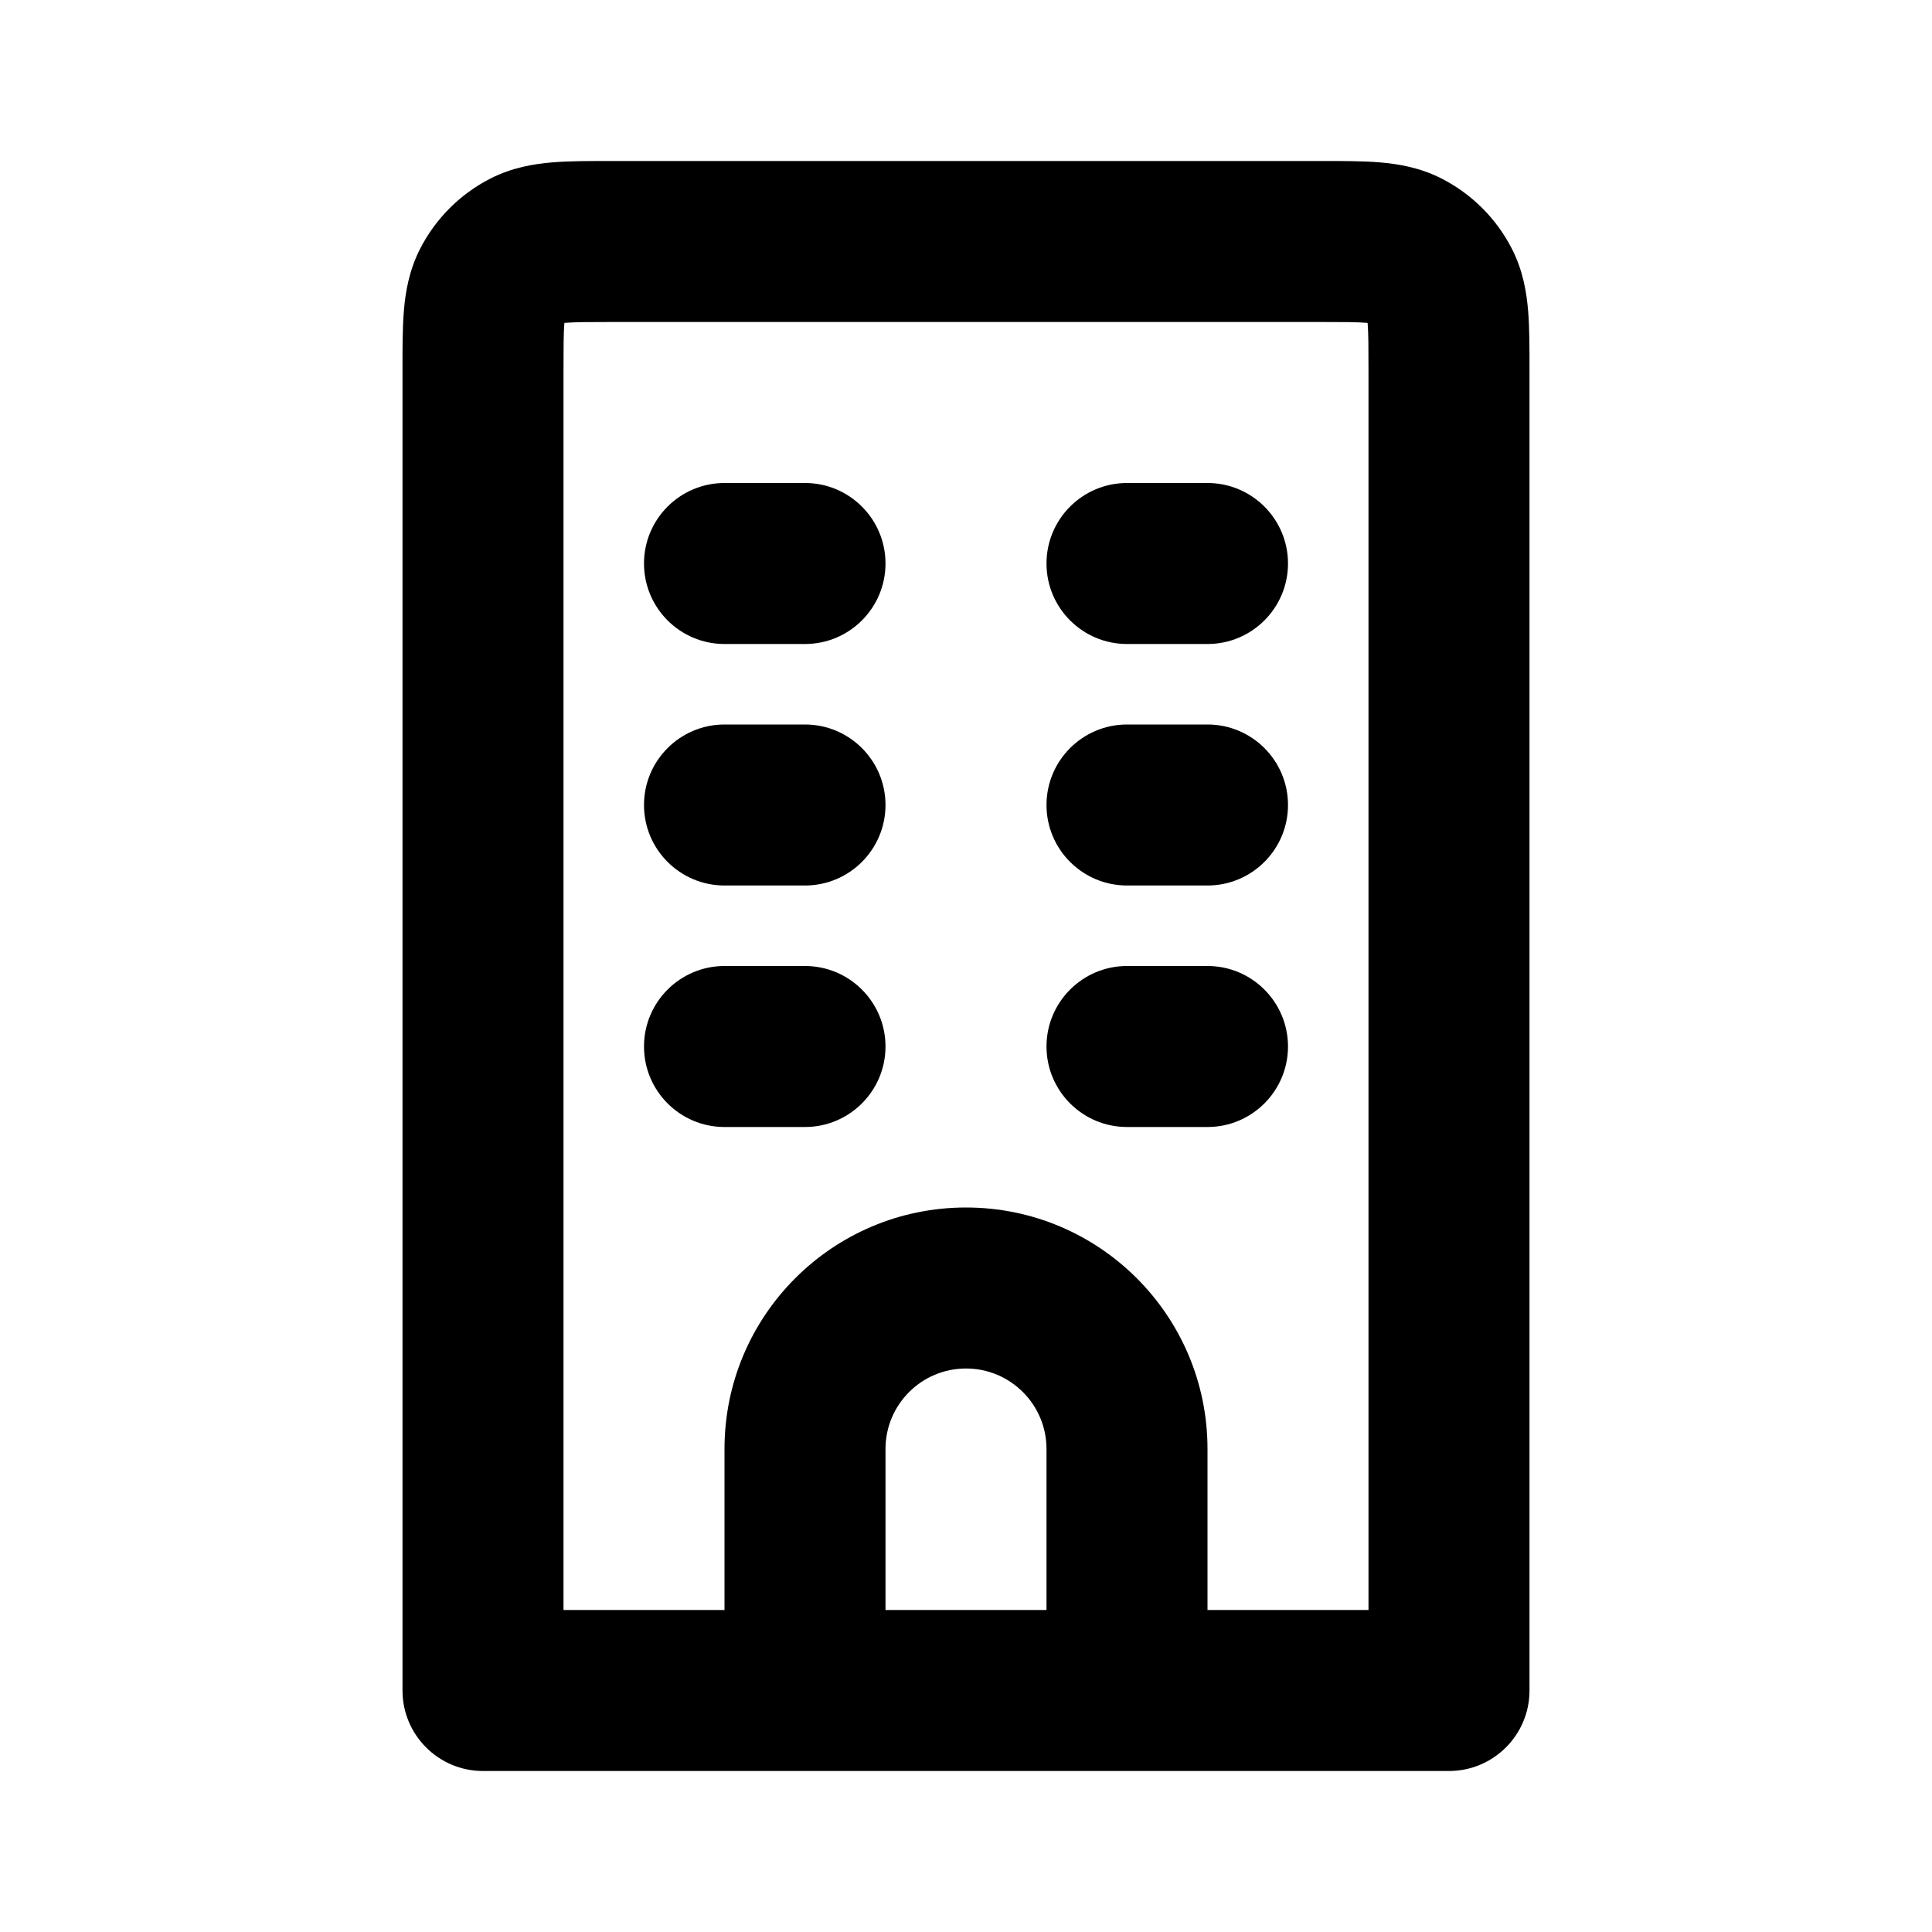
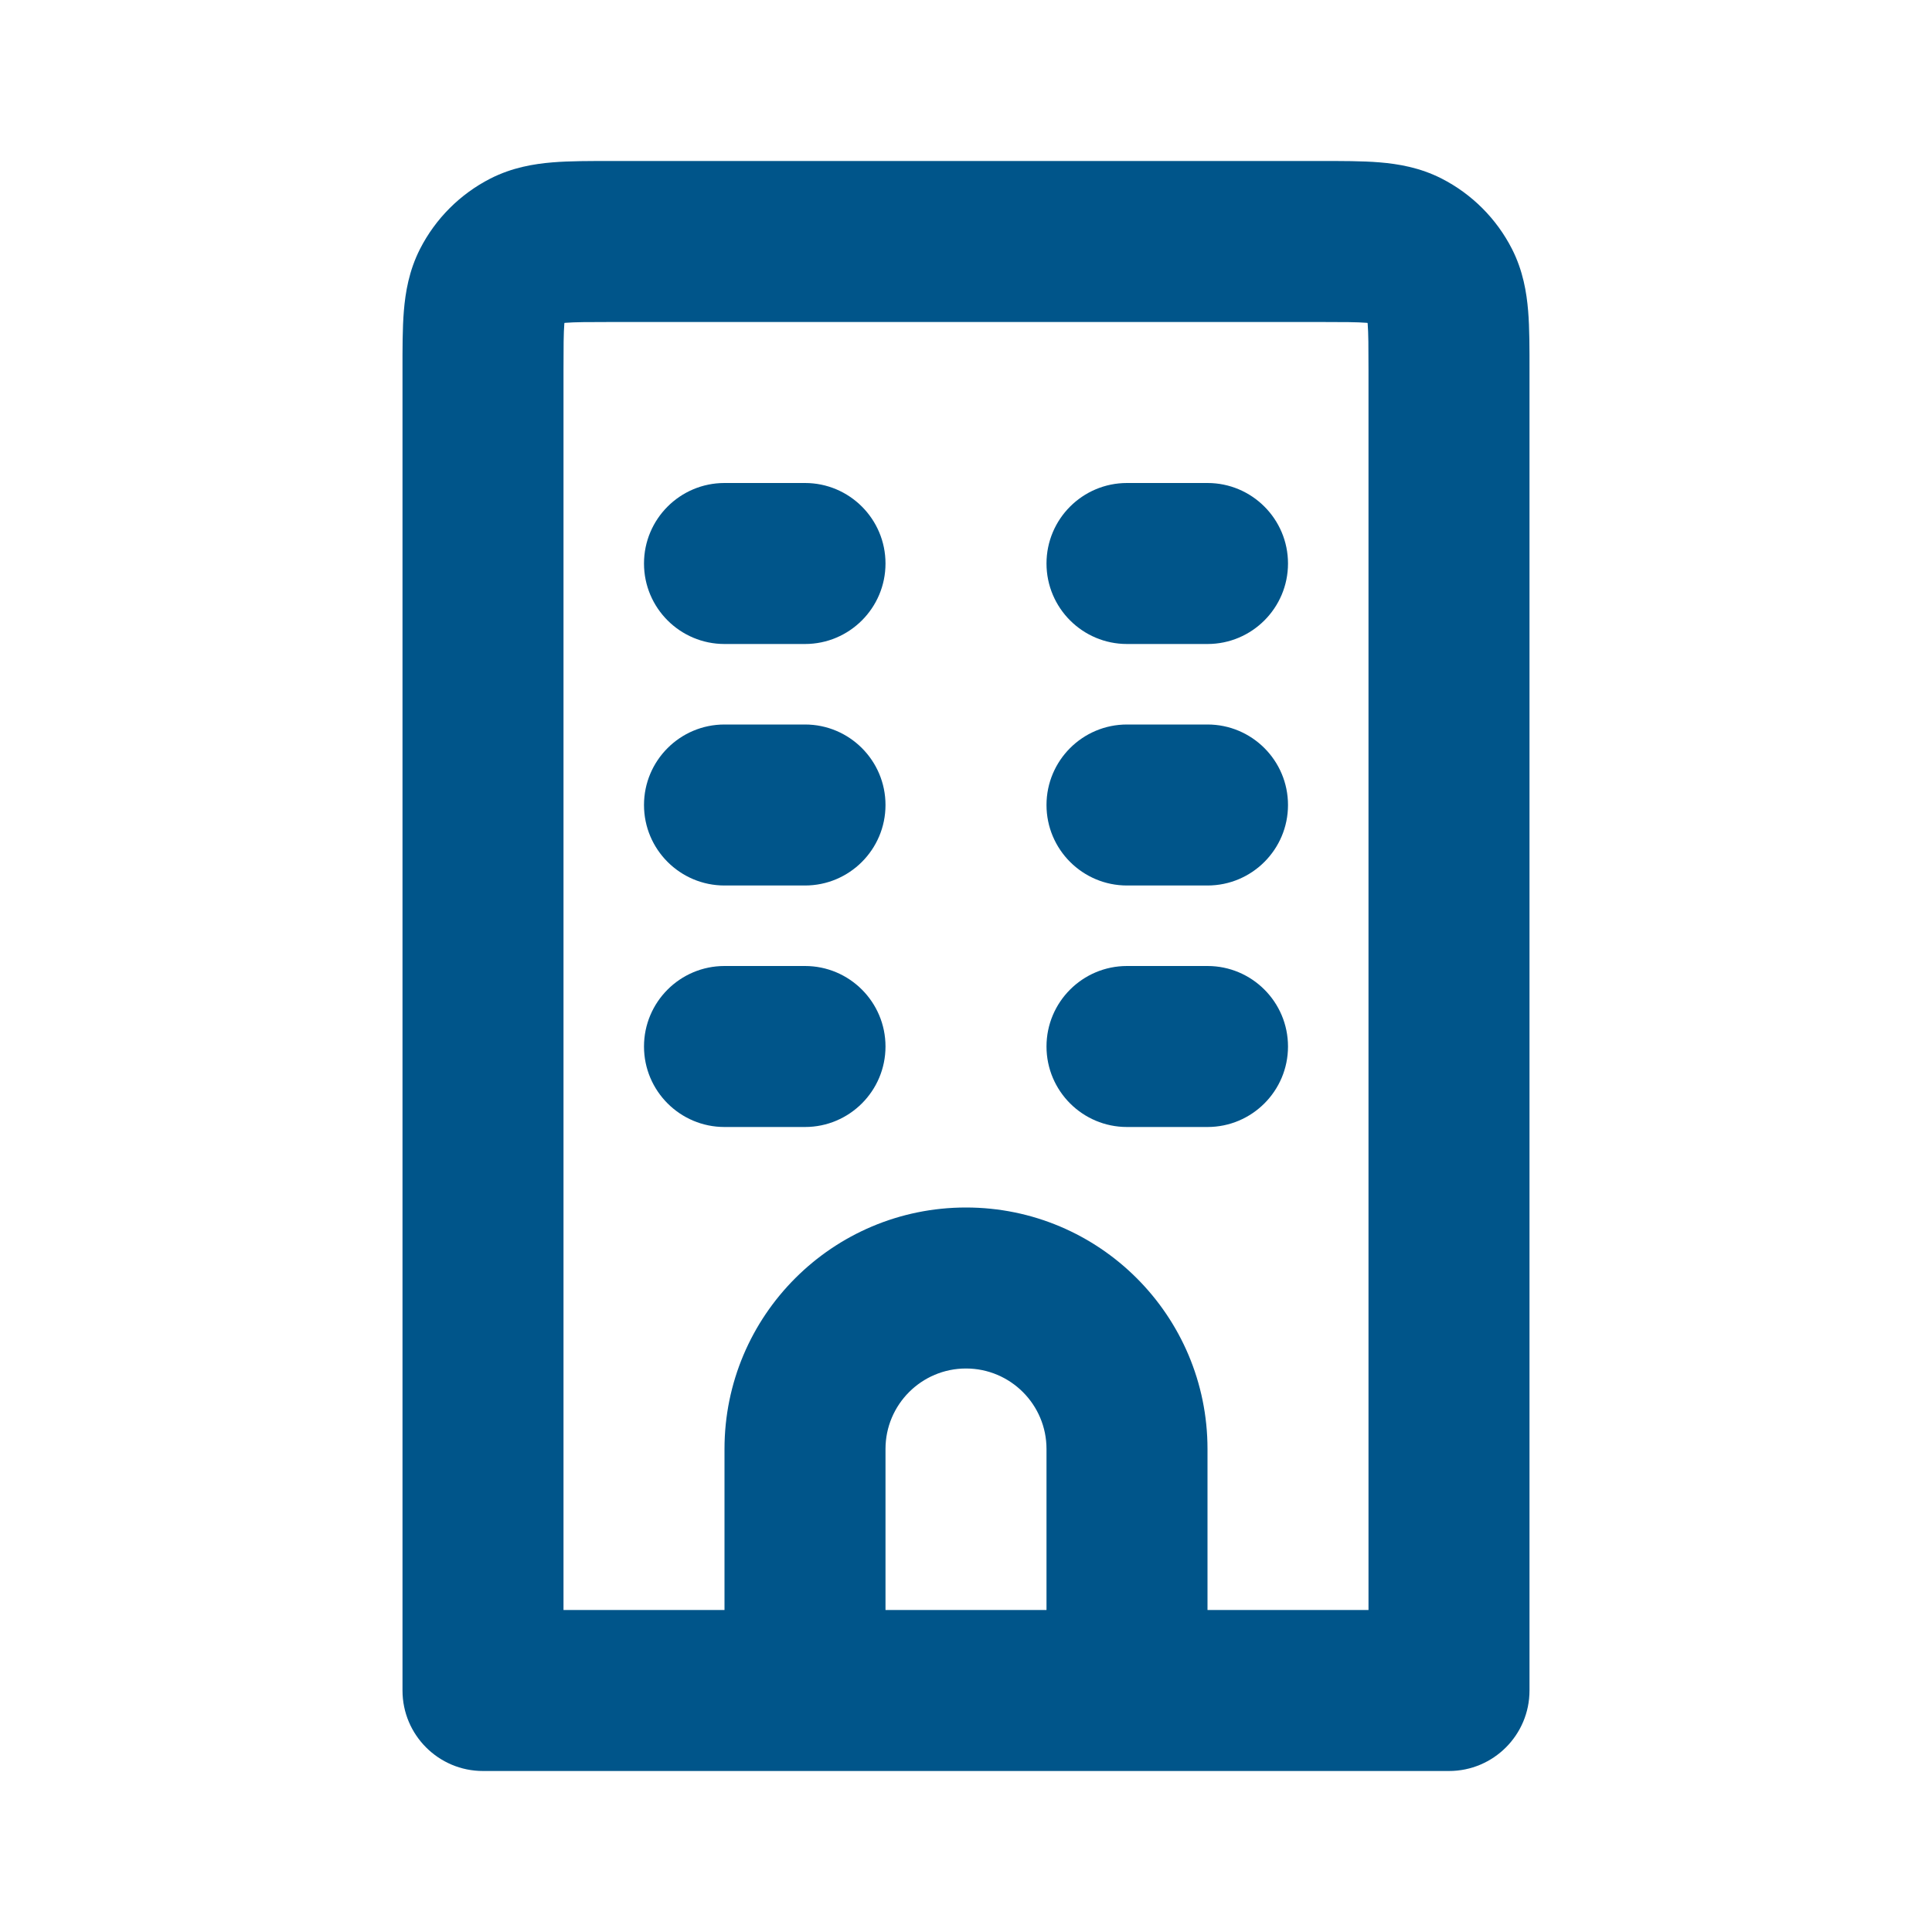
<svg xmlns="http://www.w3.org/2000/svg" width="800px" height="800px" viewBox="0 0 24 24" fill="none">
-   <path d="M18 21V22C18.552 22 19 21.552 19 21H18ZM6 21H5C5 21.552 5.448 22 6 22V21ZM17.454 3.109L17 4L17.454 3.109ZM17.891 3.546L17 4L17.891 3.546ZM6.546 3.109L7 4L6.546 3.109ZM6.109 3.546L7 4L6.109 3.546ZM9 6C8.448 6 8 6.448 8 7C8 7.552 8.448 8 9 8V6ZM10 8C10.552 8 11 7.552 11 7C11 6.448 10.552 6 10 6V8ZM9 9C8.448 9 8 9.448 8 10C8 10.552 8.448 11 9 11V9ZM10 11C10.552 11 11 10.552 11 10C11 9.448 10.552 9 10 9V11ZM14 9C13.448 9 13 9.448 13 10C13 10.552 13.448 11 14 11V9ZM15 11C15.552 11 16 10.552 16 10C16 9.448 15.552 9 15 9V11ZM14 12C13.448 12 13 12.448 13 13C13 13.552 13.448 14 14 14V12ZM15 14C15.552 14 16 13.552 16 13C16 12.448 15.552 12 15 12V14ZM9 12C8.448 12 8 12.448 8 13C8 13.552 8.448 14 9 14V12ZM10 14C10.552 14 11 13.552 11 13C11 12.448 10.552 12 10 12V14ZM14 6C13.448 6 13 6.448 13 7C13 7.552 13.448 8 14 8V6ZM15 8C15.552 8 16 7.552 16 7C16 6.448 15.552 6 15 6V8ZM7.6 4H16.4V2H7.6V4ZM17 4.6V21H19V4.6H17ZM18 20H6V22H18V20ZM7 21V4.6H5V21H7ZM16.4 4C16.697 4 16.859 4.001 16.975 4.01C17.08 4.019 17.058 4.029 17 4L17.908 2.218C17.637 2.08 17.367 2.036 17.138 2.017C16.921 1.999 16.663 2 16.4 2V4ZM19 4.6C19 4.336 19.001 4.079 18.983 3.862C18.964 3.633 18.92 3.363 18.782 3.092L17 4C16.971 3.942 16.981 3.92 16.99 4.025C16.999 4.141 17 4.303 17 4.6H19ZM17 4L18.782 3.092C18.59 2.716 18.284 2.41 17.908 2.218L17 4ZM7.6 2C7.336 2 7.079 1.999 6.862 2.017C6.633 2.036 6.363 2.08 6.092 2.218L7 4C6.942 4.029 6.92 4.019 7.025 4.01C7.141 4.001 7.303 4 7.6 4V2ZM7 4.6C7 4.303 7.001 4.141 7.01 4.025C7.019 3.92 7.029 3.942 7 4L5.218 3.092C5.08 3.363 5.036 3.633 5.017 3.862C4.999 4.079 5 4.336 5 4.6H7ZM6.092 2.218C5.716 2.41 5.41 2.716 5.218 3.092L7 4L6.092 2.218ZM9 8H10V6H9V8ZM9 11H10V9H9V11ZM14 11H15V9H14V11ZM14 14H15V12H14V14ZM9 14H10V12H9V14ZM14 8H15V6H14V8ZM13 18V21H15V18H13ZM11 21V18H9V21H11ZM12 17C12.552 17 13 17.448 13 18H15C15 16.343 13.657 15 12 15V17ZM12 15C10.343 15 9 16.343 9 18H11C11 17.448 11.448 17 12 17V15Z" fill="#000000" />
+   <g id="SVGRepo_bgCarrier" stroke-width="0" />
+   <g id="SVGRepo_tracerCarrier" stroke-linecap="round" stroke-linejoin="round" />
+   <g id="SVGRepo_iconCarrier">
+     <path d="M18 21V22C18.552 22 19 21.552 19 21H18ZM6 21H5C5 21.552 5.448 22 6 22V21ZM17.454 3.109L17 4L17.454 3.109ZM17.891 3.546L17 4L17.891 3.546ZM6.546 3.109L7 4L6.546 3.109ZM6.109 3.546L7 4L6.109 3.546ZM9 6C8.448 6 8 6.448 8 7C8 7.552 8.448 8 9 8V6ZM10 8C10.552 8 11 7.552 11 7C11 6.448 10.552 6 10 6V8ZM9 9C8.448 9 8 9.448 8 10C8 10.552 8.448 11 9 11V9ZM10 11C10.552 11 11 10.552 11 10C11 9.448 10.552 9 10 9V11ZM14 9C13.448 9 13 9.448 13 10C13 10.552 13.448 11 14 11V9ZM15 11C15.552 11 16 10.552 16 10C16 9.448 15.552 9 15 9V11ZM14 12C13.448 12 13 12.448 13 13C13 13.552 13.448 14 14 14V12ZM15 14C15.552 14 16 13.552 16 13C16 12.448 15.552 12 15 12V14ZM9 12C8.448 12 8 12.448 8 13C8 13.552 8.448 14 9 14V12ZM10 14C10.552 14 11 13.552 11 13C11 12.448 10.552 12 10 12V14ZM14 6C13.448 6 13 6.448 13 7C13 7.552 13.448 8 14 8V6ZM15 8C15.552 8 16 7.552 16 7C16 6.448 15.552 6 15 6V8ZM7.6 4H16.4V2H7.6V4ZM17 4.6V21H19V4.6H17ZM18 20H6V22H18V20ZM7 21V4.6H5V21H7ZM16.4 4C16.697 4 16.859 4.001 16.975 4.01C17.08 4.019 17.058 4.029 17 4L17.908 2.218C17.637 2.08 17.367 2.036 17.138 2.017C16.921 1.999 16.663 2 16.4 2V4ZM19 4.6C19 4.336 19.001 4.079 18.983 3.862C18.964 3.633 18.92 3.363 18.782 3.092L17 4C16.971 3.942 16.981 3.92 16.99 4.025C16.999 4.141 17 4.303 17 4.6H19ZM17 4L18.782 3.092C18.59 2.716 18.284 2.41 17.908 2.218L17 4ZM7.6 2C7.336 2 7.079 1.999 6.862 2.017C6.633 2.036 6.363 2.08 6.092 2.218L7 4C6.942 4.029 6.92 4.019 7.025 4.01C7.141 4.001 7.303 4 7.6 4V2ZM7 4.6C7 4.303 7.001 4.141 7.01 4.025C7.019 3.92 7.029 3.942 7 4L5.218 3.092C5.08 3.363 5.036 3.633 5.017 3.862C4.999 4.079 5 4.336 5 4.6H7ZM6.092 2.218C5.716 2.41 5.41 2.716 5.218 3.092L7 4L6.092 2.218ZM9 8H10V6H9V8ZM9 11H10V9H9V11ZM14 11H15V9H14V11ZM14 14H15V12H14V14ZM9 14H10V12H9V14ZM14 8H15V6H14V8ZM13 18V21H15V18H13ZM11 21V18H9V21H11ZM12 17C12.552 17 13 17.448 13 18H15C15 16.343 13.657 15 12 15V17ZM12 15C10.343 15 9 16.343 9 18H11C11 17.448 11.448 17 12 17V15Z" fill="#00558a" />
+   </g>
</svg>
